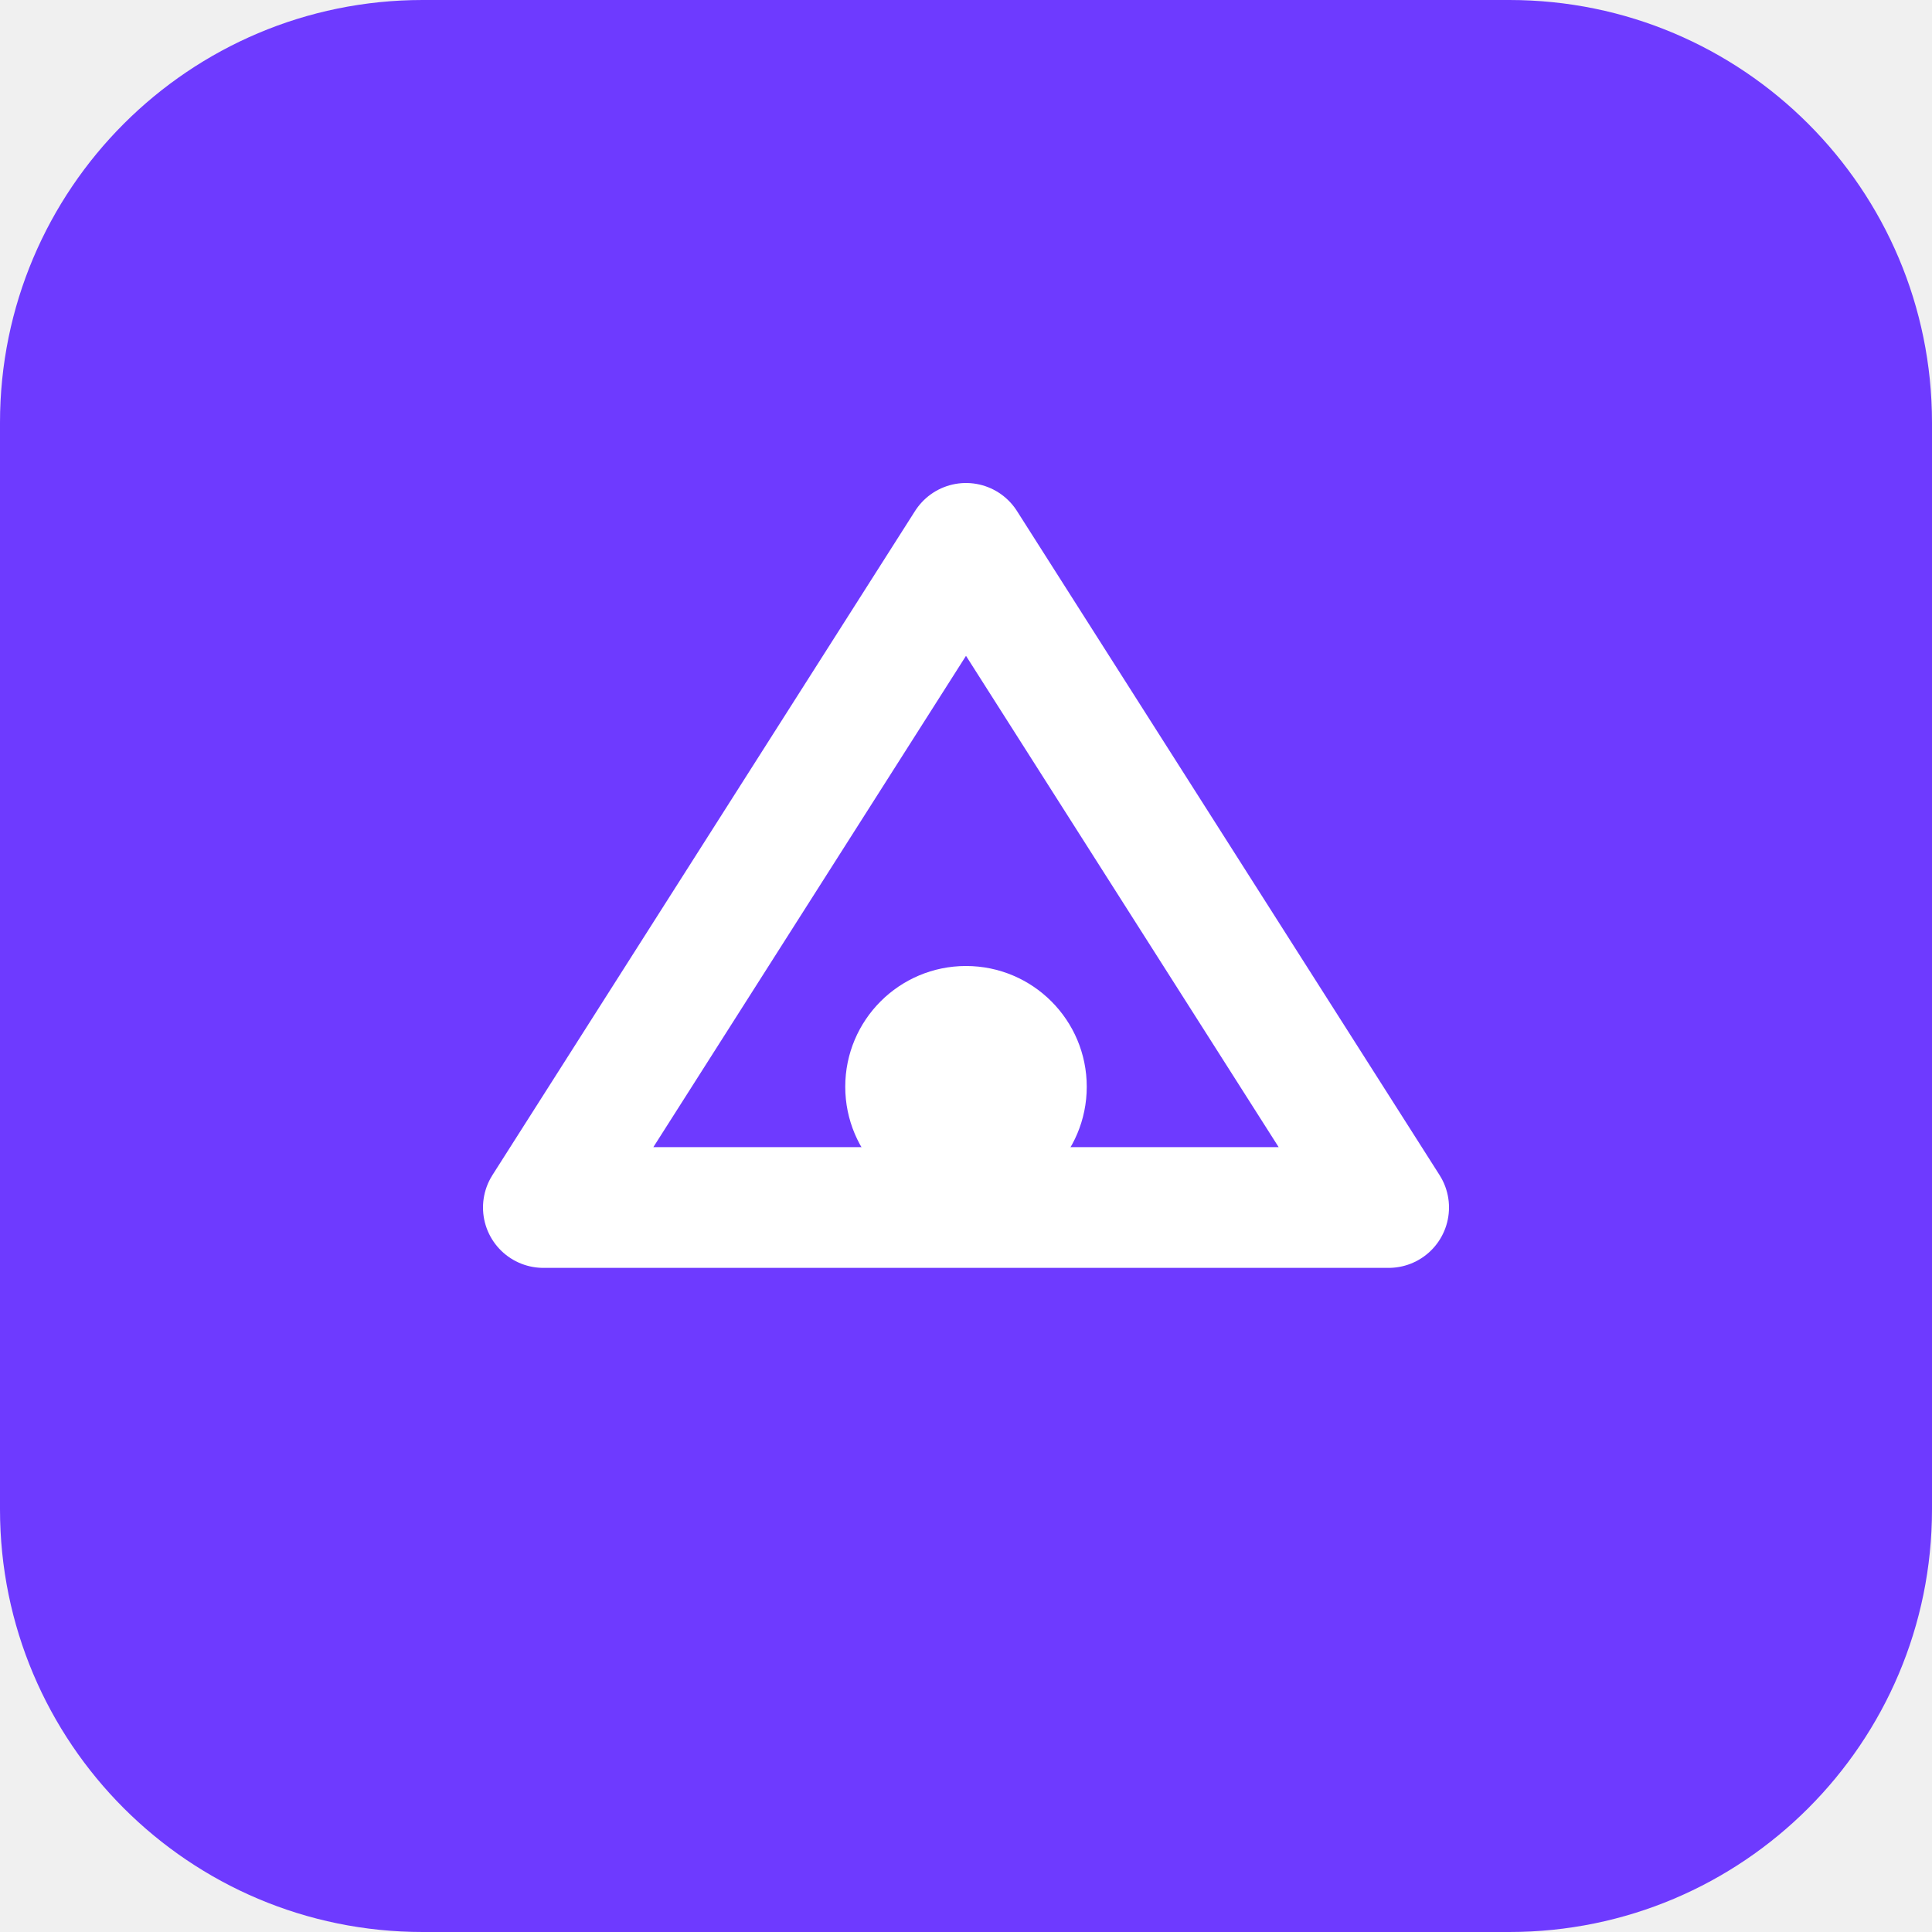
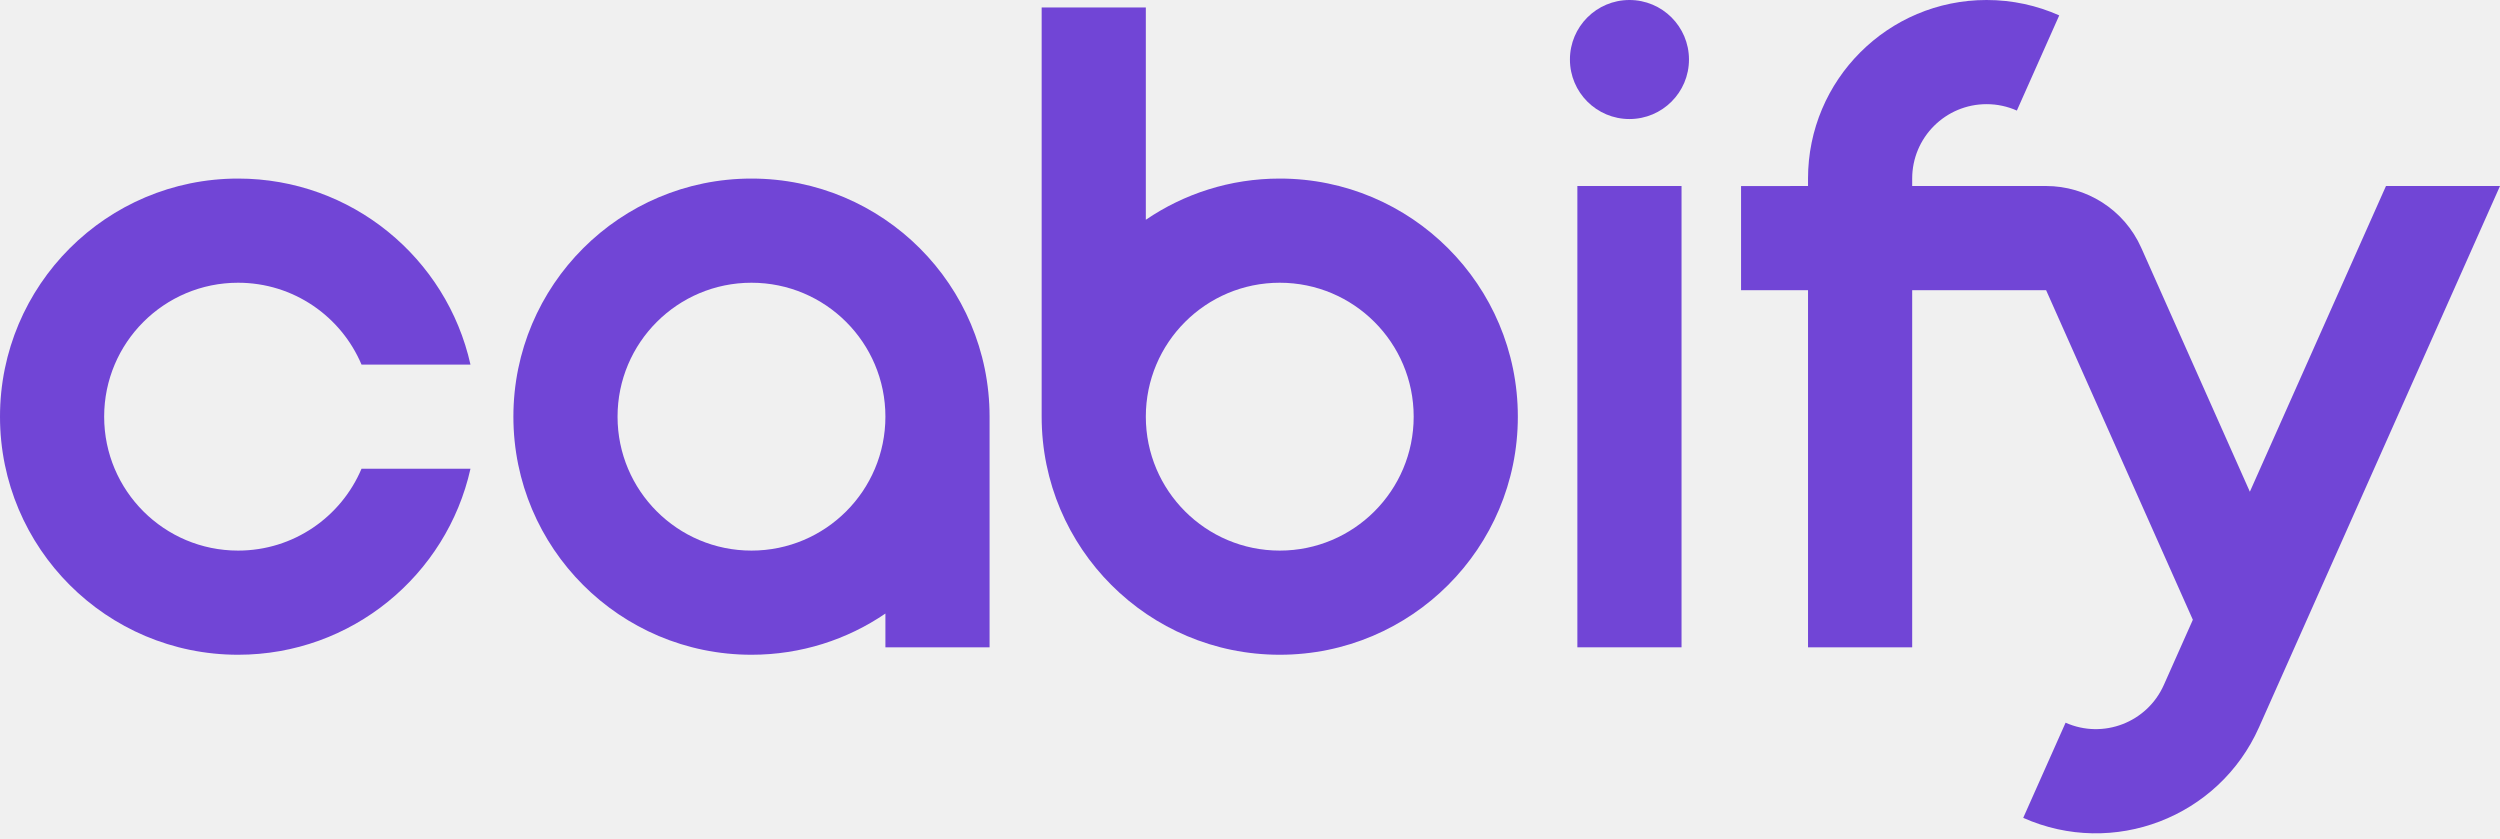
- <svg xmlns="http://www.w3.org/2000/svg" viewBox="0 0 64 64" role="img" aria-label="Cabify">
-   <rect width="64" height="64" rx="14" fill="#6E3AFF" />
-   <path d="M18 40 L32 18 L46 40 Z" fill="none" stroke="#FFFFFF" stroke-width="4" stroke-linejoin="round" />
-   <circle cx="32" cy="36" r="4" fill="#FFFFFF" />
+ <svg xmlns="http://www.w3.org/2000/svg" width="337" height="113" viewBox="0 0 337 113" fill="none">
+   <g id="Name=Cabify, Color=Primary">
+     <g id="Shape">
+       <path fill-rule="evenodd" clip-rule="evenodd" d="M140.415 56.166V1.003H154.457V29.626C159.601 26.121 165.816 24.071 172.51 24.071C190.236 24.071 204.605 38.441 204.605 56.166C204.605 73.892 190.236 88.261 172.51 88.261C154.785 88.261 140.415 73.892 140.415 56.166ZM172.51 74.22C162.54 74.22 154.457 66.137 154.457 56.166C154.457 46.196 162.54 38.113 172.51 38.113C182.481 38.113 190.564 46.196 190.564 56.166C190.564 66.137 182.481 74.22 172.51 74.22Z" fill="#7145D6" />
+       <path fill-rule="evenodd" clip-rule="evenodd" d="M119.353 82.706V87.258H133.395V56.166C133.395 38.441 119.025 24.071 101.3 24.071C83.574 24.071 69.205 38.441 69.205 56.166C69.205 73.892 83.574 88.261 101.3 88.261C107.994 88.261 114.209 86.212 119.353 82.706ZM83.246 56.166C83.246 46.196 91.329 38.113 101.3 38.113C111.27 38.113 119.353 46.196 119.353 56.166C119.353 66.137 111.27 74.22 101.3 74.22C91.329 74.22 83.246 66.137 83.246 56.166Z" fill="#7145D6" />
+       <path d="M32.095 38.113C22.124 38.113 14.041 46.196 14.041 56.166C14.041 66.137 22.124 74.22 32.095 74.22C39.575 74.22 45.993 69.67 48.732 63.187H63.42C60.218 77.536 47.409 88.261 32.095 88.261C14.369 88.261 0 73.892 0 56.166C0 38.441 14.369 24.071 32.095 24.071C47.409 24.071 60.218 34.797 63.42 49.145H48.732C45.993 42.662 39.575 38.113 32.095 38.113Z" fill="#7145D6" />
+       <path d="M212.629 25.074V87.258H226.671V25.074H212.629Z" fill="#7145D6" />
+       <path d="M277.585 2.075C274.593 0.742 271.28 0 267.792 0C254.498 0 243.721 10.777 243.721 24.071V25.077L234.694 25.078V39.119H243.721V87.258H257.763V39.119H275.816L295.596 83.546L291.683 92.336C289.43 97.396 283.501 99.672 278.441 97.419L272.73 110.247C284.874 115.654 299.103 110.192 304.51 98.047L337 25.074H321.63L303.281 66.285L288.644 33.408C286.317 28.182 281.19 25.077 275.816 25.074L257.763 25.076V24.071C257.763 18.532 262.253 14.041 267.792 14.041C269.245 14.041 270.626 14.351 271.873 14.906L277.585 2.075Z" fill="#7145D6" />
+       <path d="M227.674 8.024C227.674 12.455 224.081 16.047 219.65 16.047C215.219 16.047 211.626 12.455 211.626 8.024C211.626 3.592 215.219 0 219.65 0C224.081 0 227.674 3.592 227.674 8.024Z" fill="#7145D6" />
+     </g>
+   </g>
</svg>
